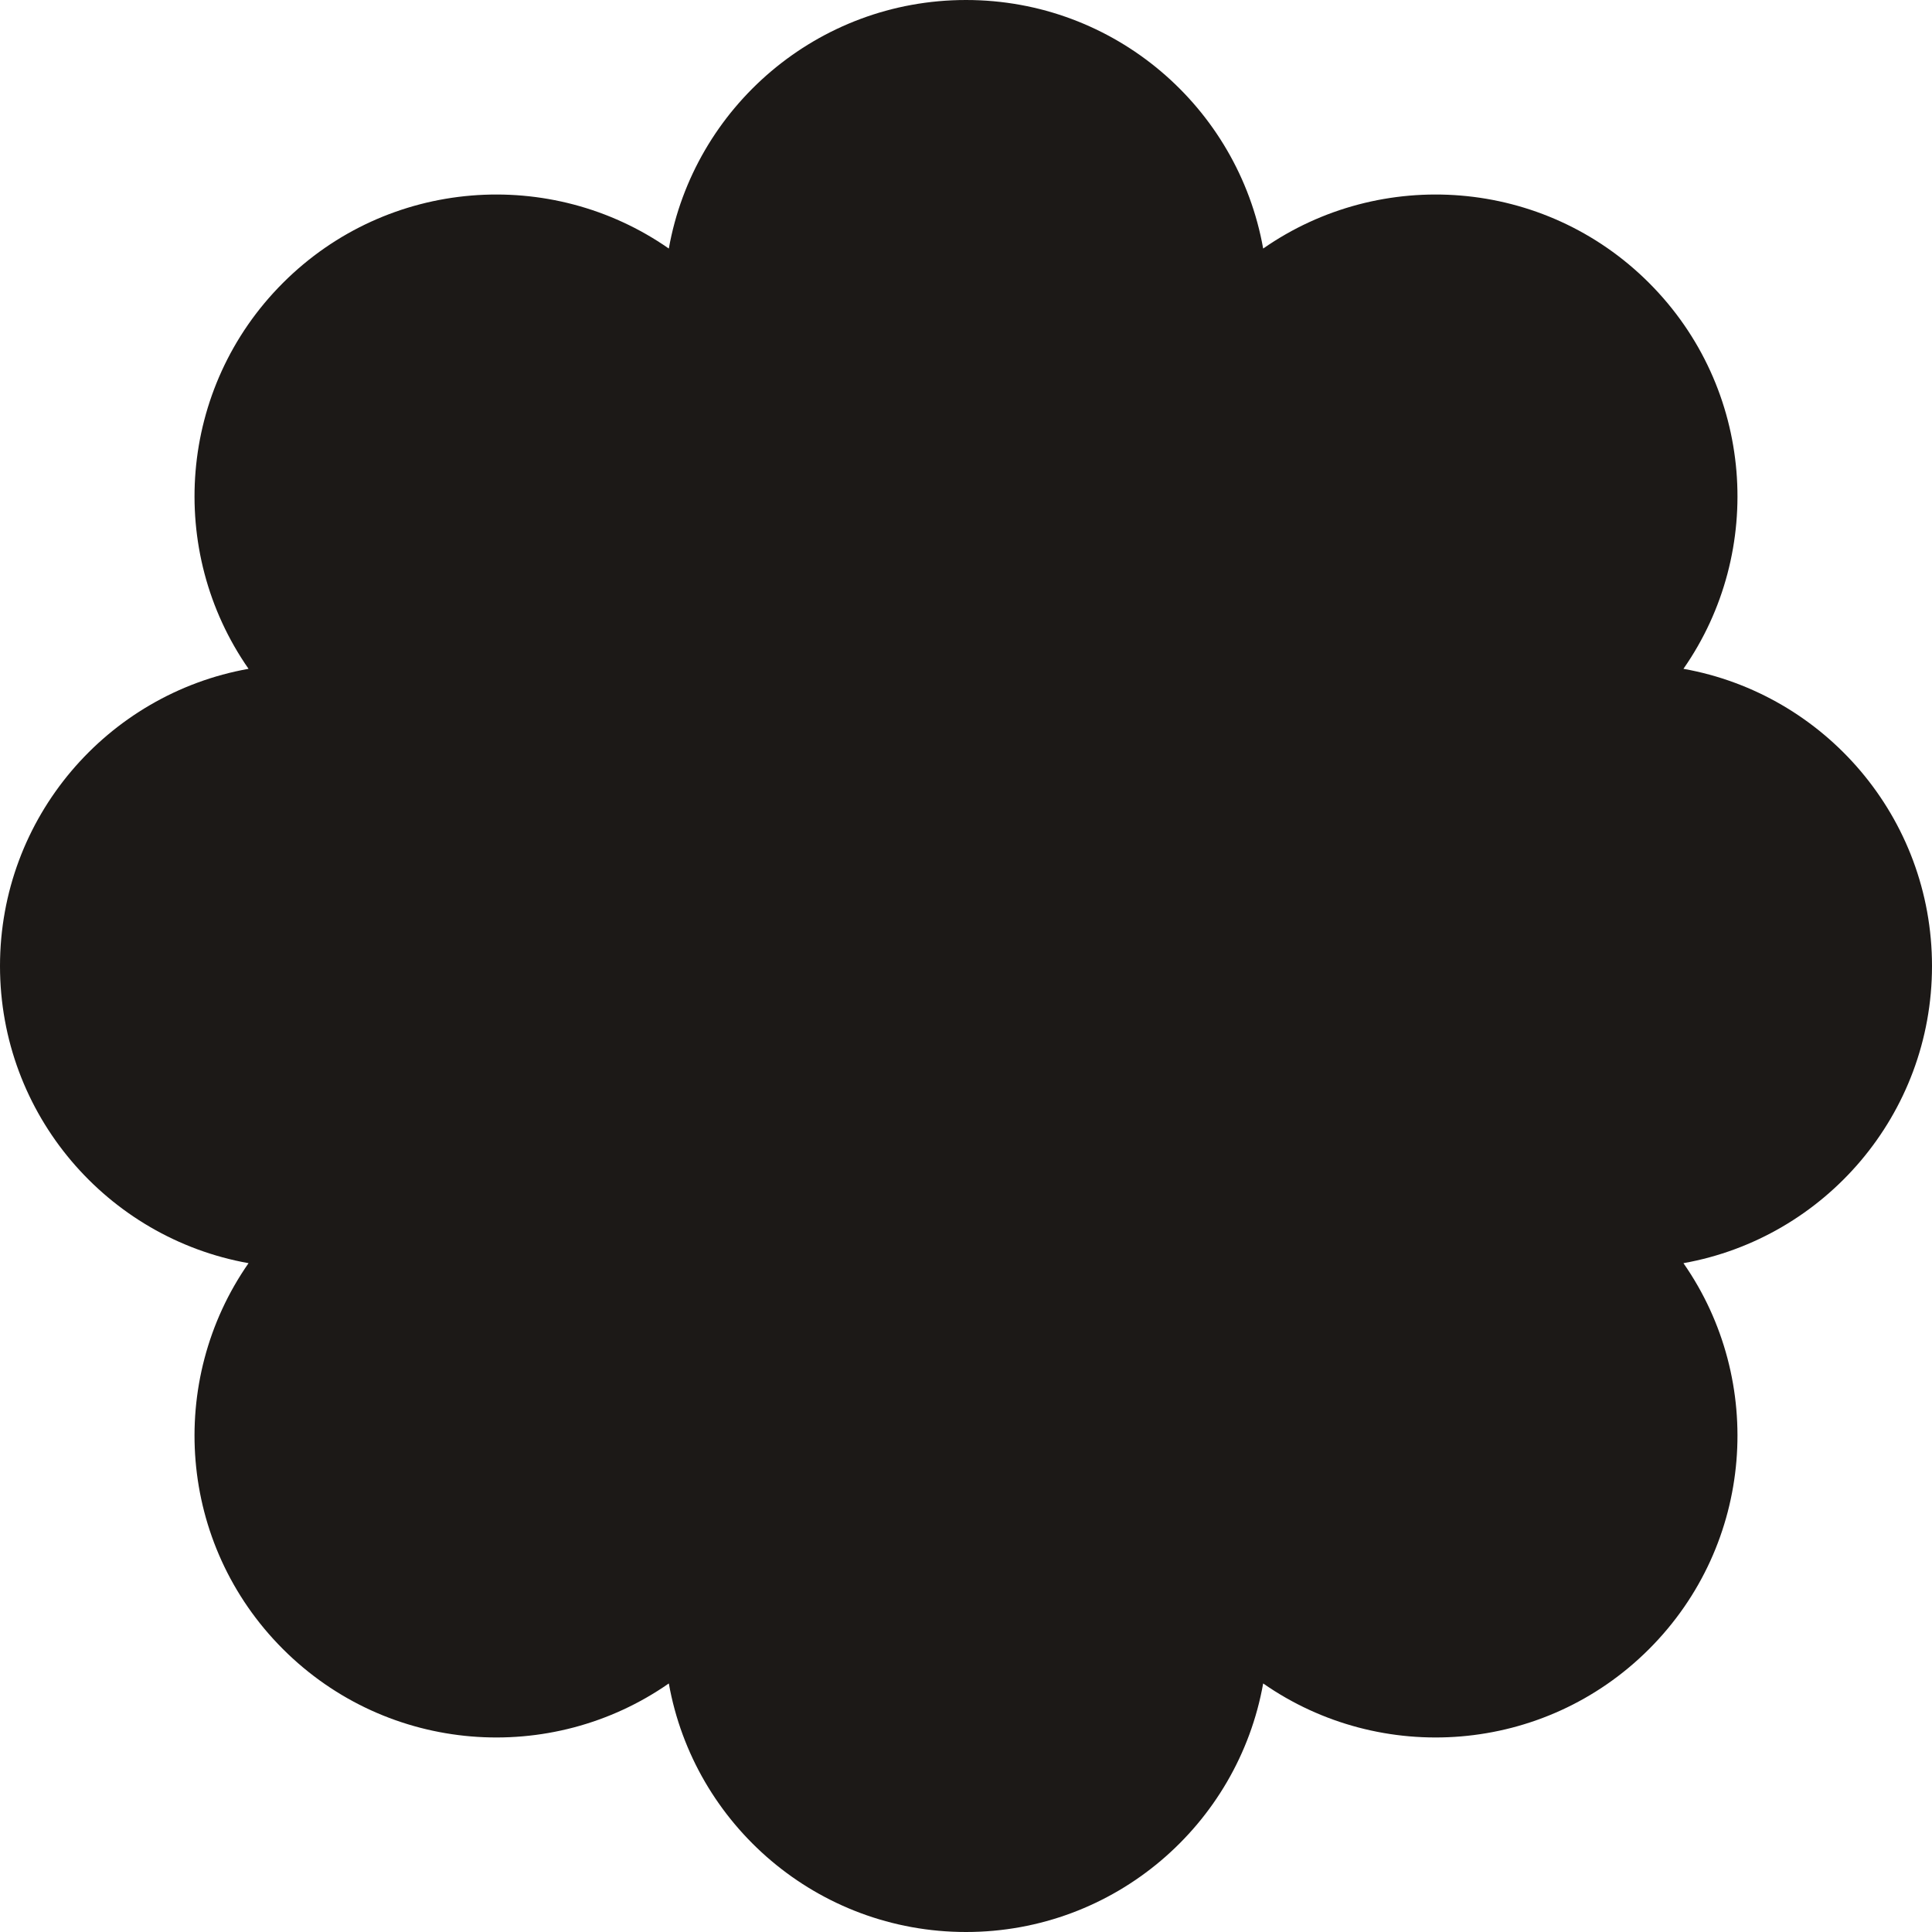
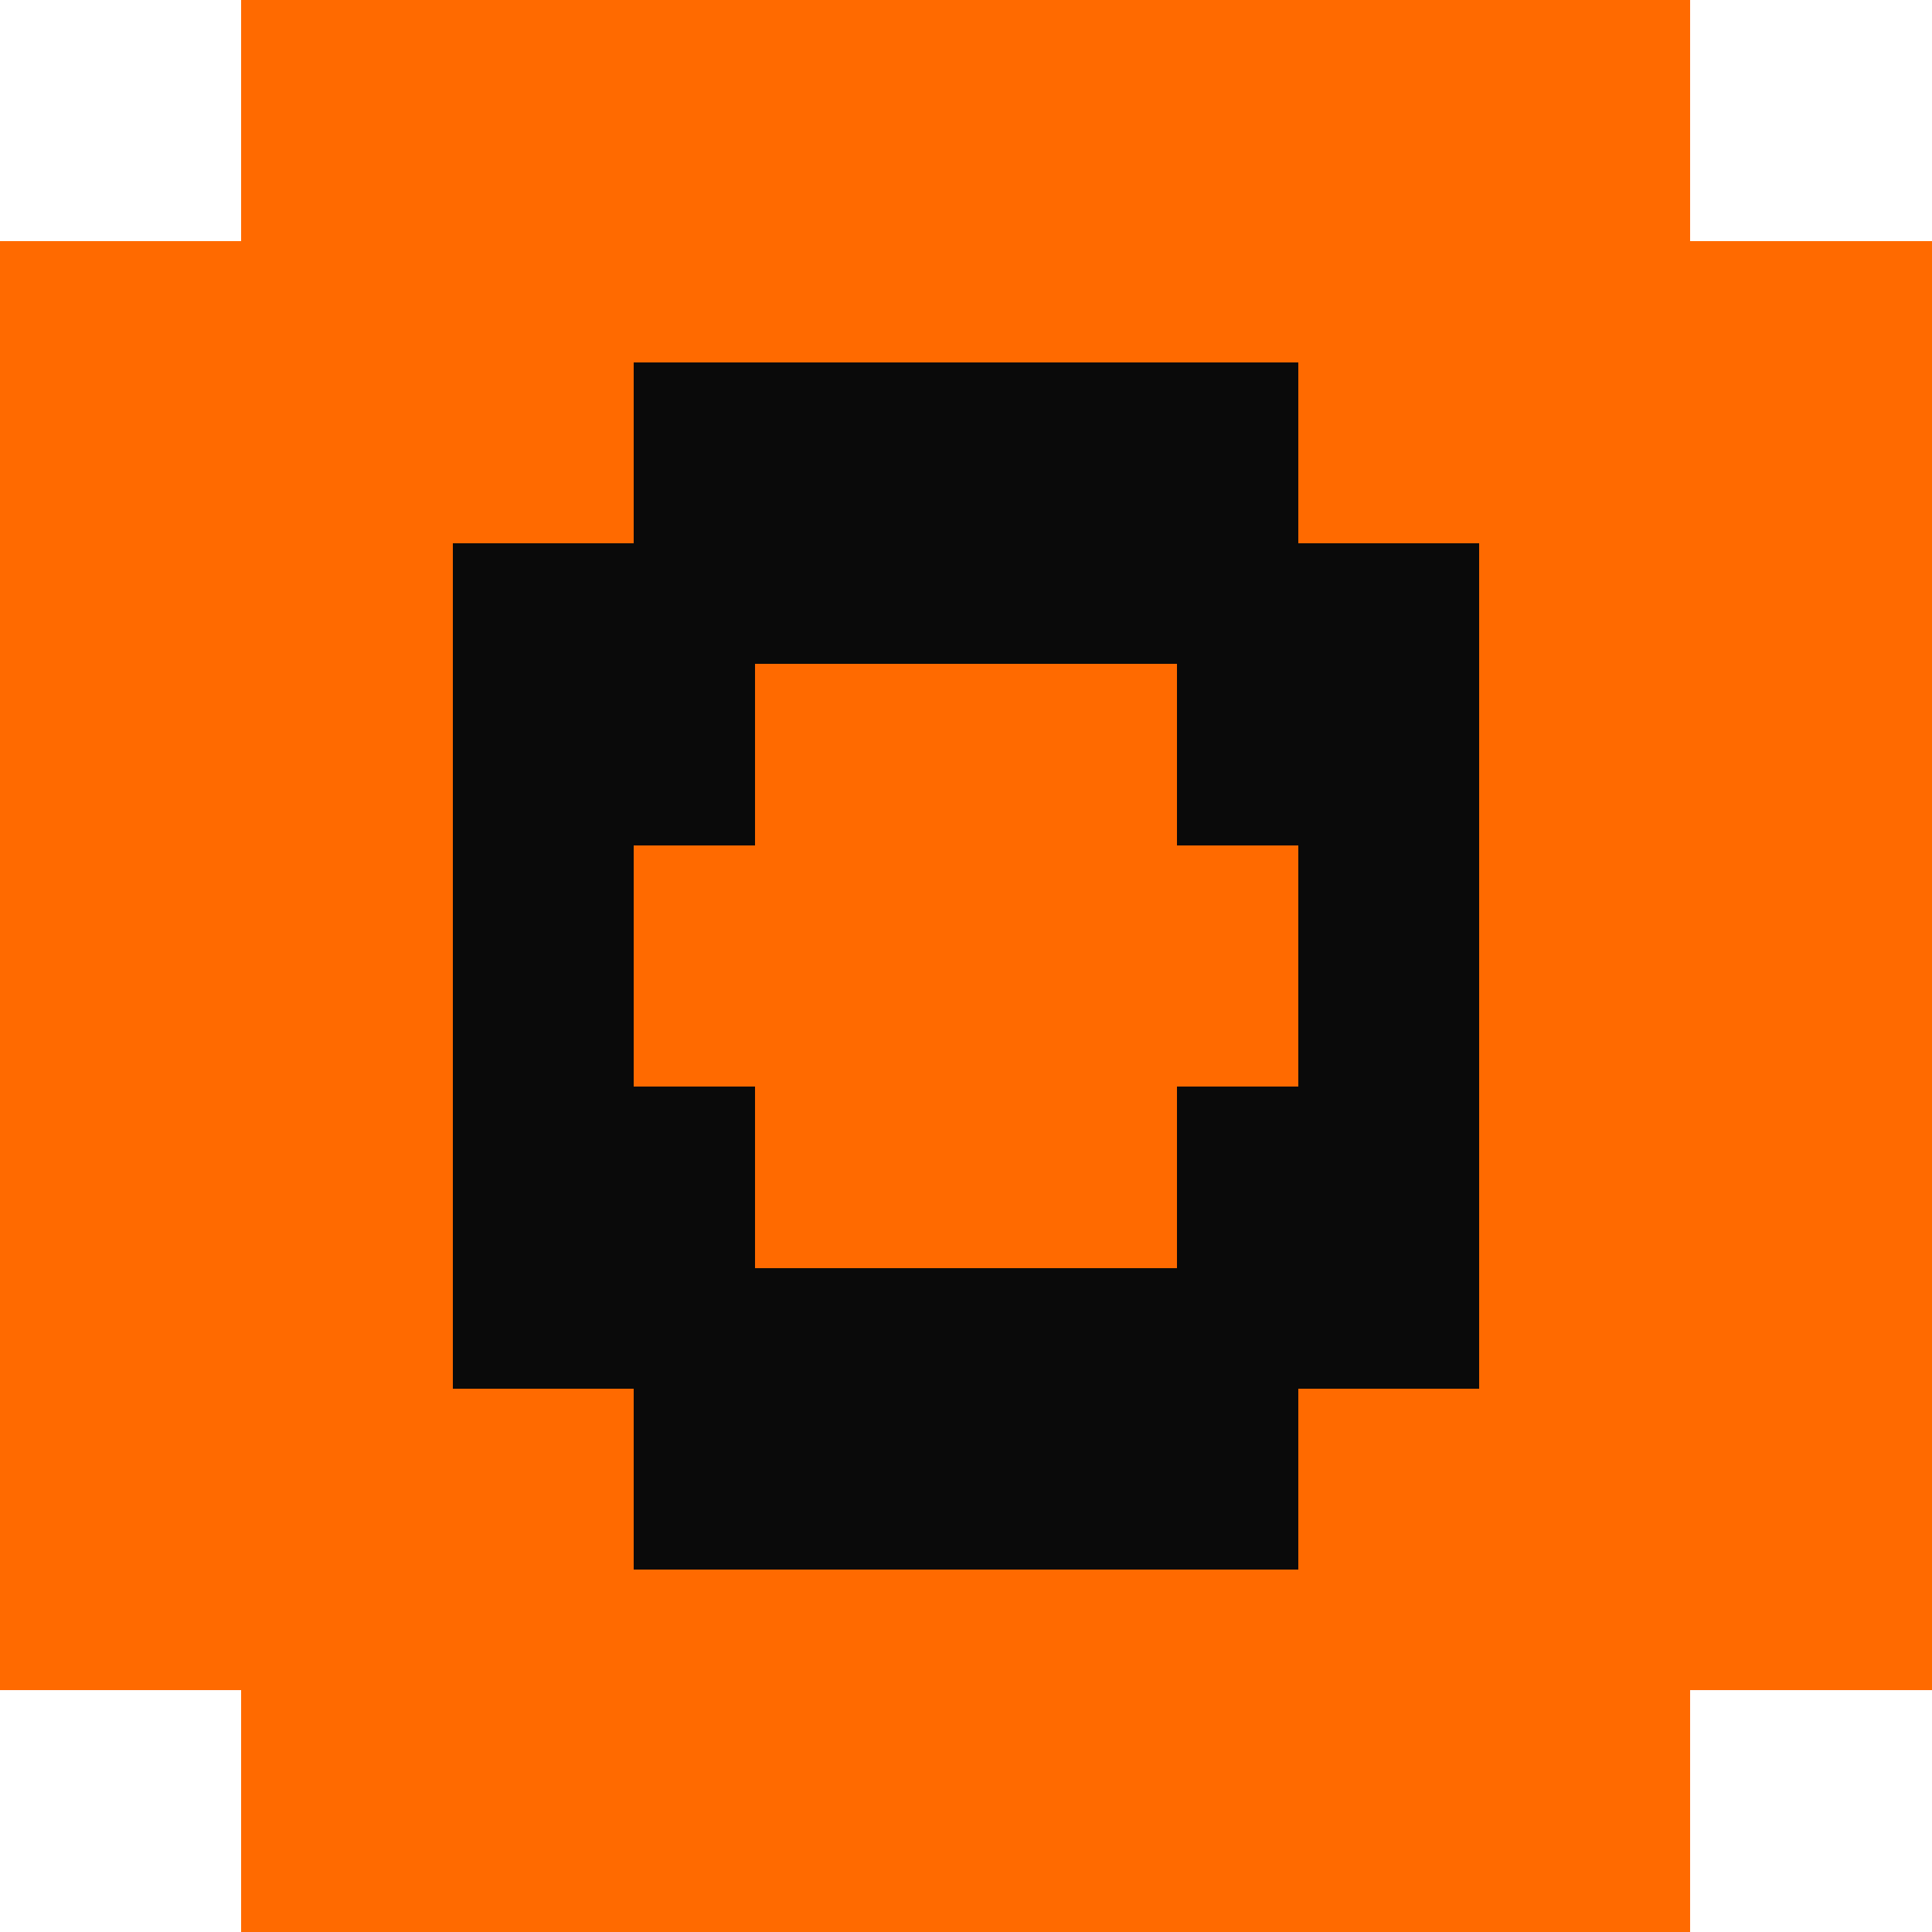
- <svg xmlns="http://www.w3.org/2000/svg" viewBox="0 0 256 256" width="256" height="256" fill="none">
-   <style>@media (prefers-color-scheme: dark) { path { fill: #f5f5f4; } }</style>
-   <path d="M 128 0 C 147.68 0 164.04 14.213 167.377 32.934 C 182.974 22.055 204.594 23.574 218.51 37.49 C 232.426 51.406 233.944 73.025 223.066 88.622 C 241.787 91.96 256 108.32 256 128 C 256 147.68 241.787 164.04 223.065 167.377 C 233.944 182.974 232.426 204.594 218.51 218.51 C 204.594 232.426 182.974 233.944 167.377 223.065 C 164.04 241.787 147.68 256 128 256 C 108.32 256 91.959 241.787 88.622 223.065 C 73.025 233.944 51.406 232.426 37.49 218.51 C 23.574 204.594 22.055 182.974 32.934 167.377 C 14.213 164.04 0 147.68 0 128 C 0 108.32 14.213 91.96 32.934 88.622 C 22.056 73.025 23.574 51.406 37.49 37.49 C 51.406 23.574 73.025 22.055 88.622 32.934 C 91.96 14.213 108.32 0 128 0 Z" fill="#1c1917" />
+ <svg xmlns="http://www.w3.org/2000/svg" width="64" height="64" viewBox="0 0 64 64" fill="none" shape-rendering="crispEdges">
+   <path d="M8 0H56V8H64V56H56V64H8V56H0V8H8Z" fill="#ff6a00" />
+   <path d="M21 12H43V18H49V46H43V52H21V46H15V18H21V12ZM25 22V28H21V36H25V42H39V36H43V28H39V22H25Z" fill="#0a0a0a" />
+   <path d="M29 29H35V35H29Z" fill="#ff6a00" />
</svg>
